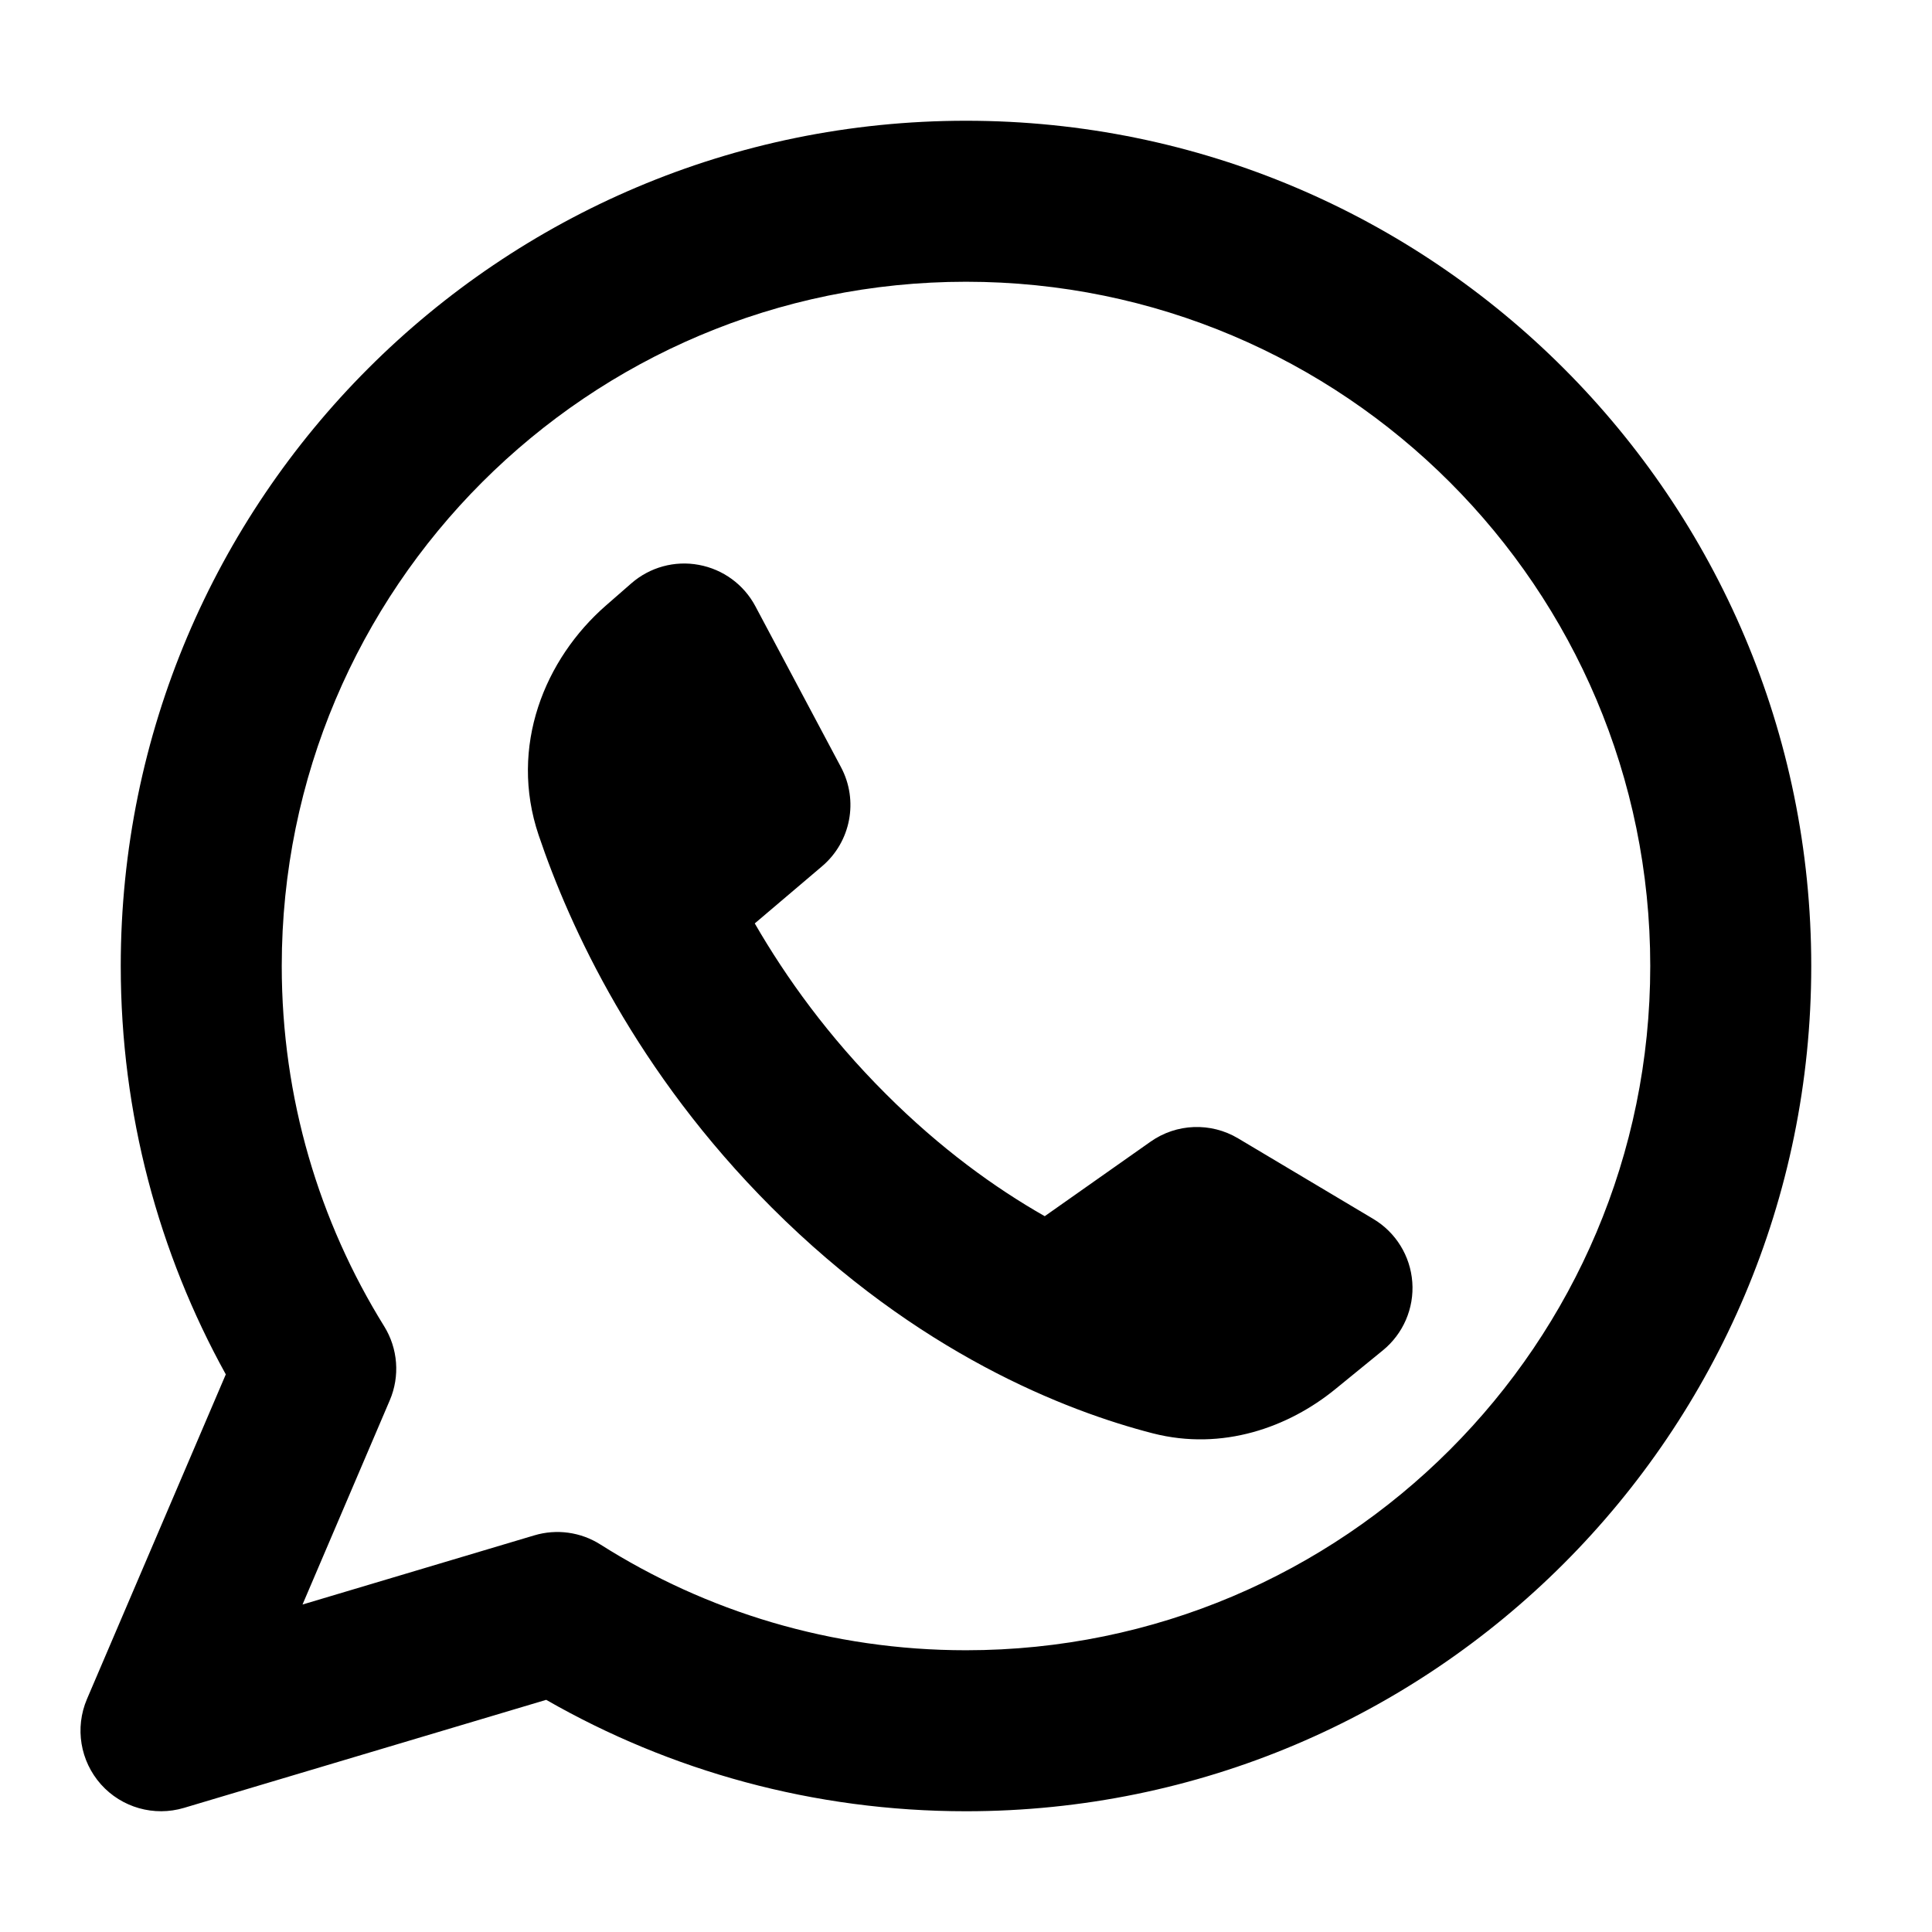
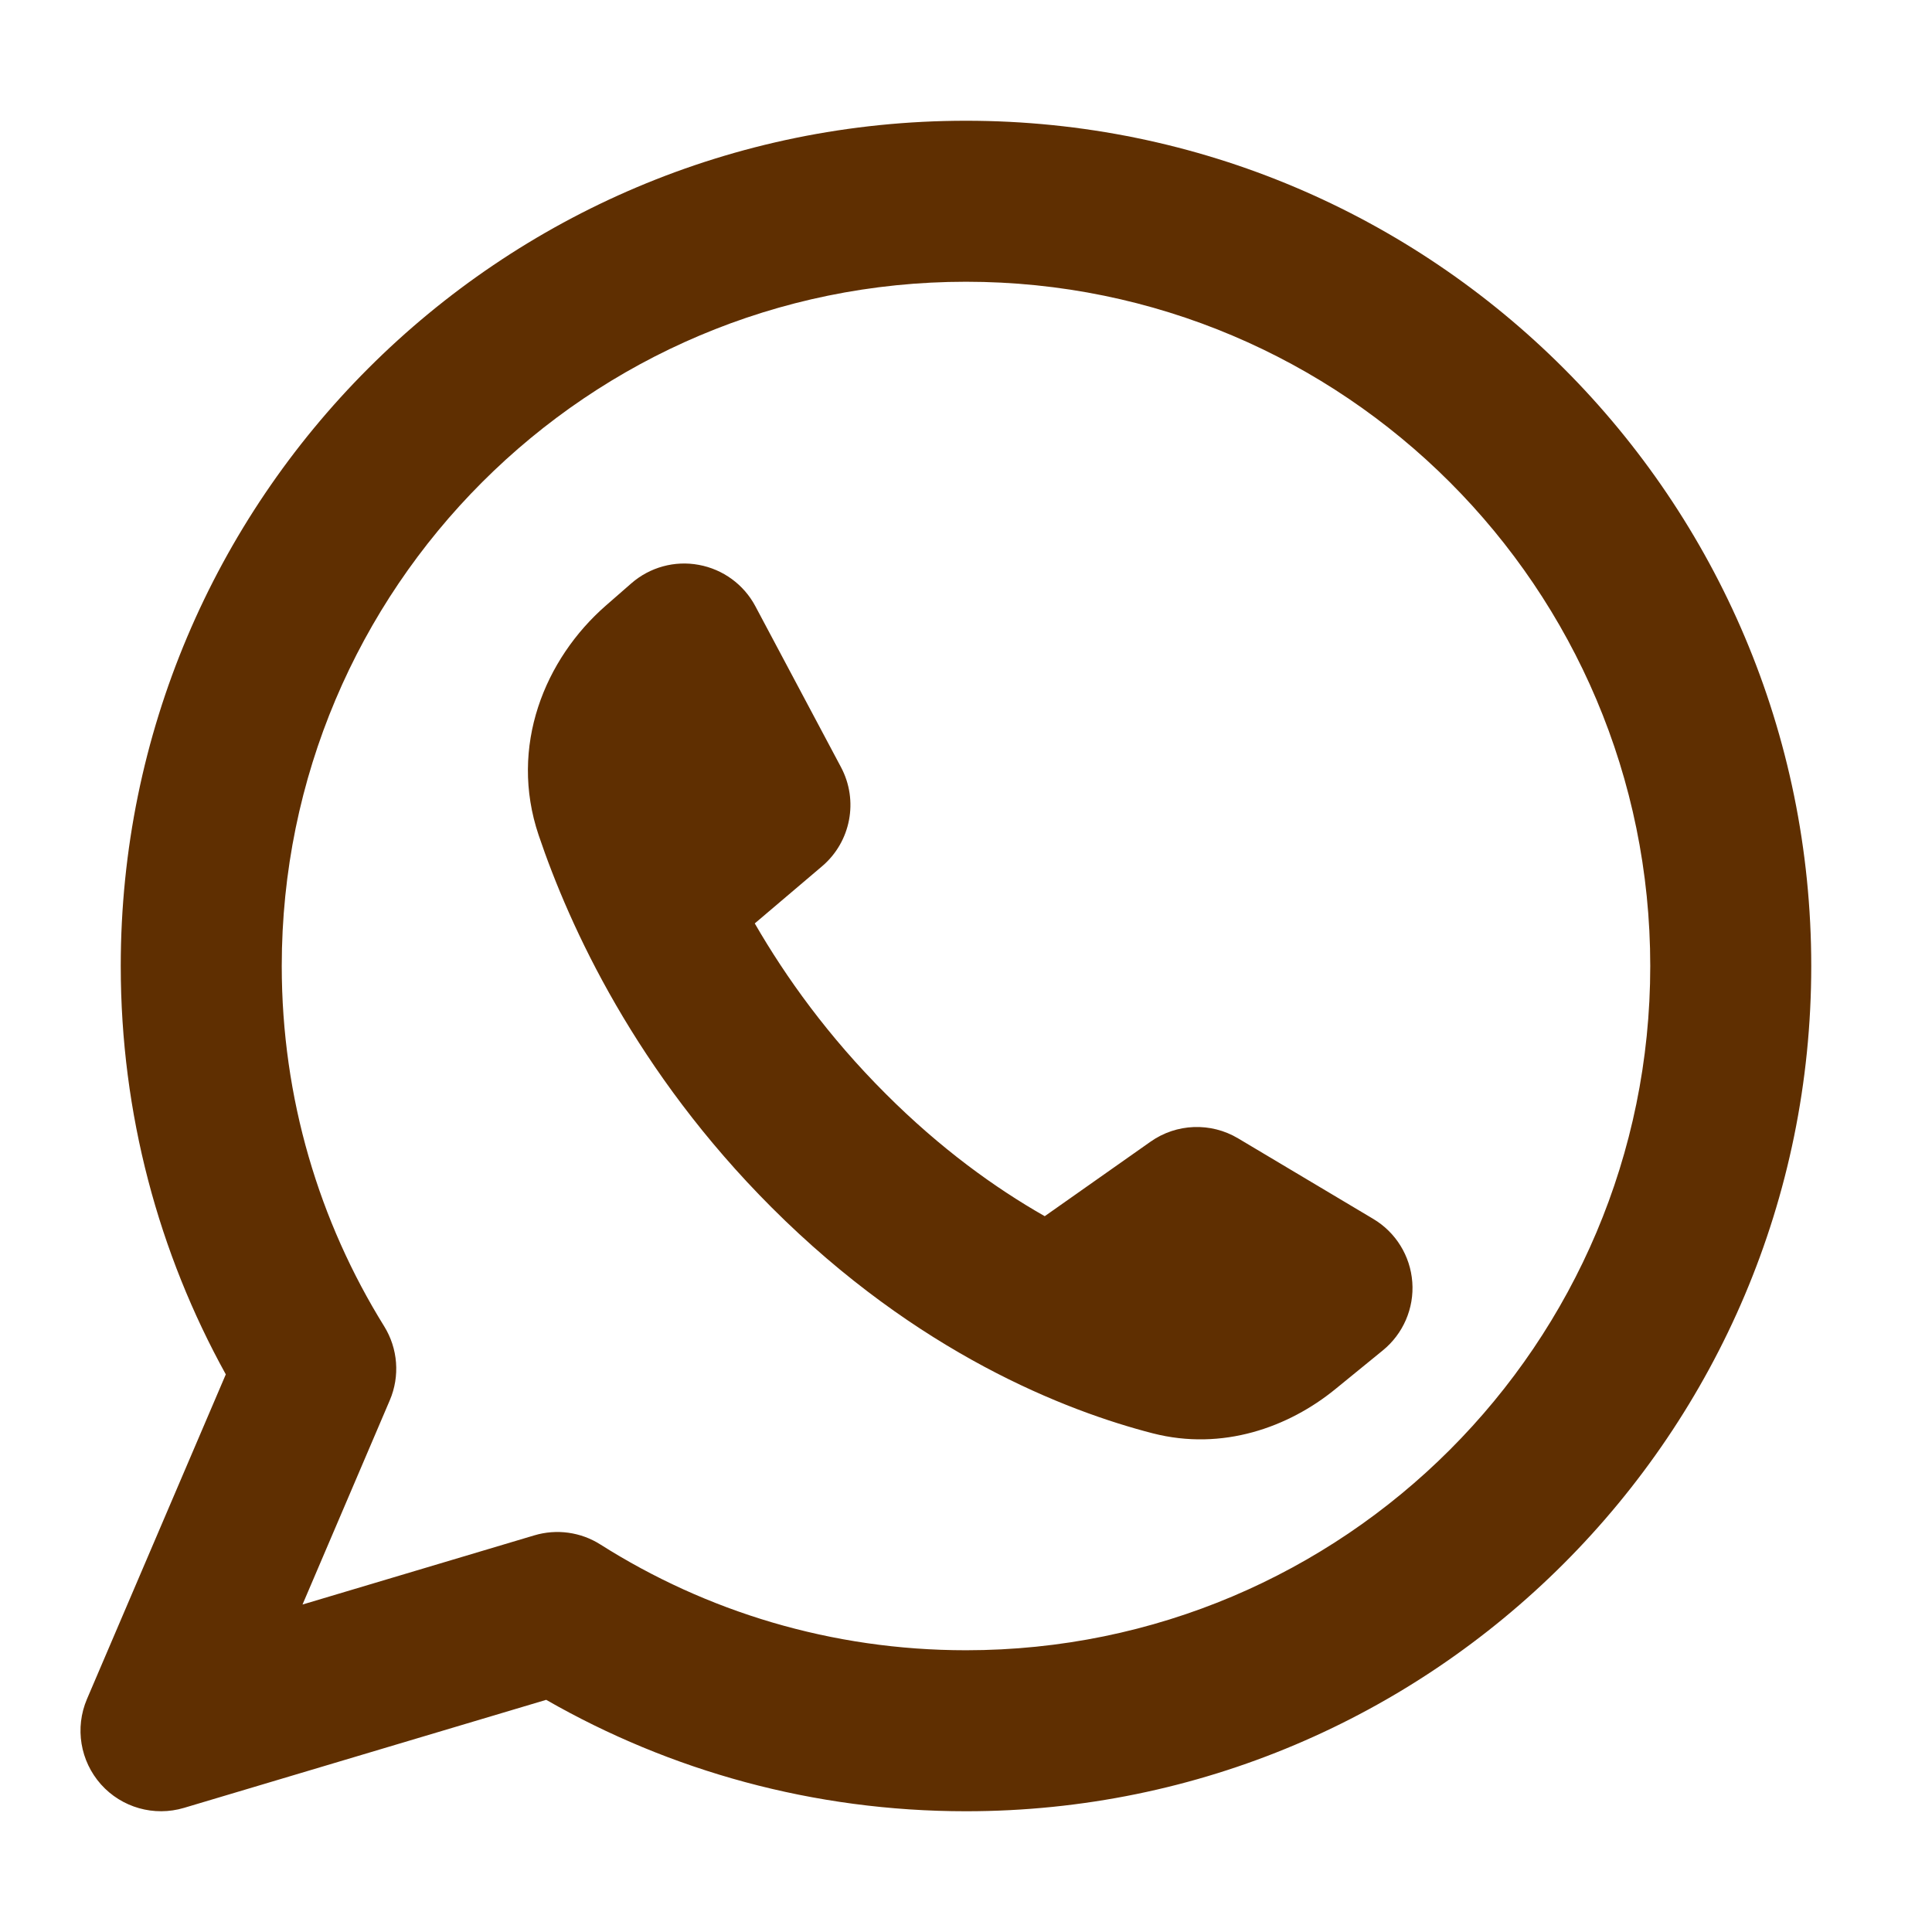
<svg xmlns="http://www.w3.org/2000/svg" width="800px" height="800px" viewBox="0 0 24 24" fill="none">
-   <path fill-rule="evenodd" clip-rule="evenodd" d="M3.5 12C3.5 7.306 7.306 3.5 12 3.5C16.694 3.5 20.5 7.306 20.5 12C20.5 16.694 16.694 20.5 12 20.5C10.328 20.5 8.771 20.018 7.458 19.186C7.214 19.031 6.914 18.99 6.637 19.073L3.758 19.932L4.842 17.395C4.97 17.096 4.944 16.752 4.772 16.475C3.966 15.176 3.5 13.644 3.5 12ZM12 1.5C6.201 1.5 1.5 6.201 1.5 12C1.5 13.838 1.973 15.568 2.805 17.073L1.08 21.107C0.928 21.464 0.996 21.876 1.254 22.166C1.512 22.455 1.914 22.569 2.286 22.458L6.785 21.116C8.322 21.997 10.104 22.5 12 22.5C17.799 22.5 22.5 17.799 22.5 12C22.5 6.201 17.799 1.5 12 1.5ZM14.293 14.182L12.978 15.108C12.363 14.758 11.682 14.268 11 13.585C10.29 12.876 9.764 12.143 9.376 11.471L10.211 10.762C10.57 10.458 10.668 9.945 10.447 9.53L9.383 7.53C9.24 7.261 8.981 7.072 8.681 7.017C8.381 6.961 8.072 7.046 7.842 7.247L7.527 7.522C6.768 8.184 6.319 9.272 6.691 10.374C7.077 11.516 7.9 13.314 9.586 15C11.399 16.813 13.241 17.527 14.319 17.805C15.187 18.028 16.008 17.729 16.587 17.257L17.178 16.775C17.431 16.569 17.568 16.252 17.544 15.927C17.52 15.601 17.339 15.308 17.058 15.141L15.38 14.141C15.041 13.939 14.615 13.955 14.293 14.182Z" fill="#000000" />
+   <path fill-rule="evenodd" clip-rule="evenodd" d="M3.5 12C3.5 7.306 7.306 3.5 12 3.5C16.694 3.5 20.5 7.306 20.5 12C20.5 16.694 16.694 20.5 12 20.5C10.328 20.5 8.771 20.018 7.458 19.186C7.214 19.031 6.914 18.99 6.637 19.073L3.758 19.932L4.842 17.395C4.97 17.096 4.944 16.752 4.772 16.475C3.966 15.176 3.5 13.644 3.5 12ZM12 1.5C6.201 1.5 1.5 6.201 1.5 12C1.5 13.838 1.973 15.568 2.805 17.073L1.08 21.107C0.928 21.464 0.996 21.876 1.254 22.166C1.512 22.455 1.914 22.569 2.286 22.458L6.785 21.116C8.322 21.997 10.104 22.5 12 22.5C17.799 22.5 22.5 17.799 22.5 12C22.5 6.201 17.799 1.5 12 1.5ZM14.293 14.182L12.978 15.108C12.363 14.758 11.682 14.268 11 13.585C10.29 12.876 9.764 12.143 9.376 11.471L10.211 10.762C10.57 10.458 10.668 9.945 10.447 9.53L9.383 7.53C9.24 7.261 8.981 7.072 8.681 7.017C8.381 6.961 8.072 7.046 7.842 7.247L7.527 7.522C6.768 8.184 6.319 9.272 6.691 10.374C7.077 11.516 7.9 13.314 9.586 15C11.399 16.813 13.241 17.527 14.319 17.805C15.187 18.028 16.008 17.729 16.587 17.257L17.178 16.775C17.431 16.569 17.568 16.252 17.544 15.927C17.52 15.601 17.339 15.308 17.058 15.141L15.38 14.141C15.041 13.939 14.615 13.955 14.293 14.182Z" fill="#5f2f01" />
</svg>
